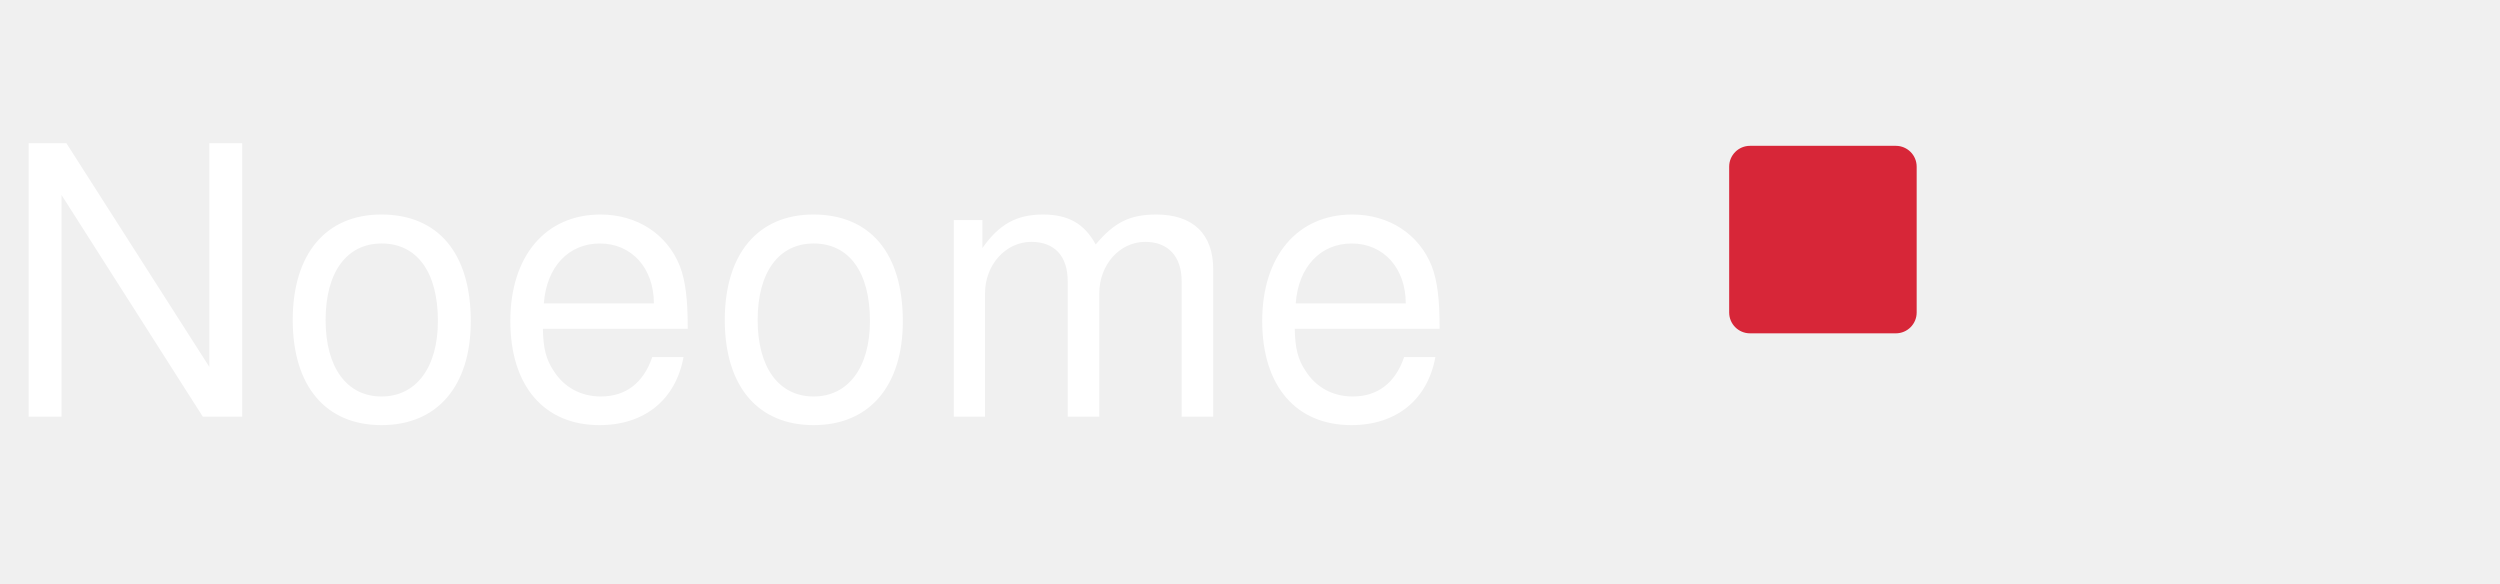
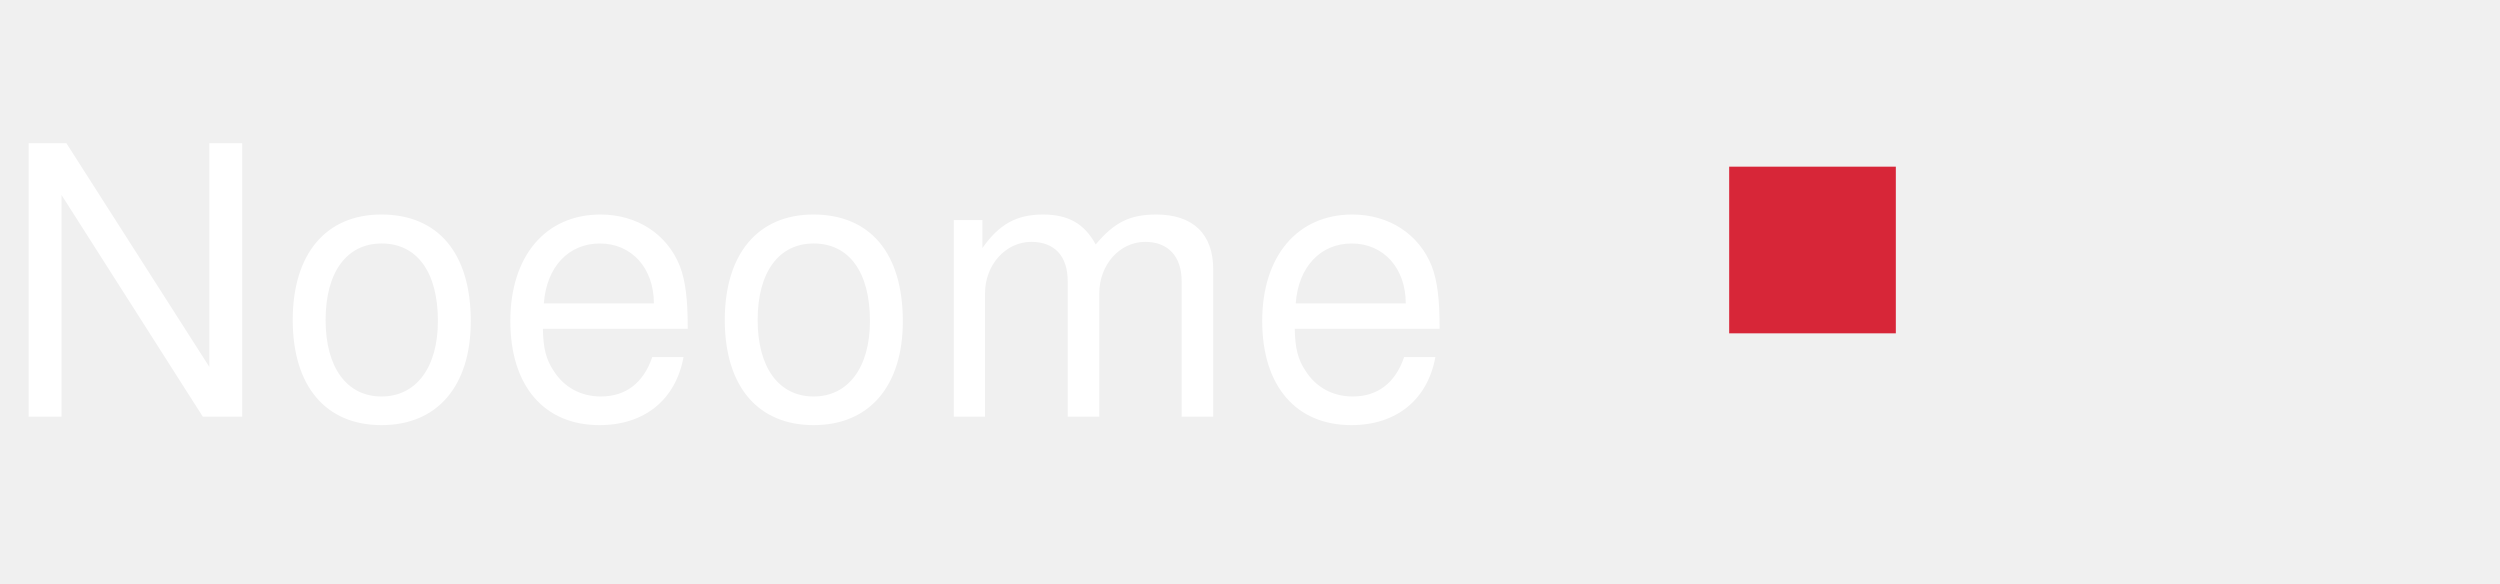
<svg xmlns="http://www.w3.org/2000/svg" width="120" height="28" viewBox="0 0 120 28" fill="none">
  <style>
-     .mark { transition: transform 900ms cubic-bezier(0.1, 0.7, 0.2, 1); transform-origin: 87.5px 11.5px; }
+     .mark { transition: transform 900ms cubic-bezier(0.1, 0.7, 0.2, 1); transform-origin: 87px 12px; }
    .logo:hover .mark { transform: rotate(720deg); }
  </style>
  <g class="logo">
    <text x="0" y="20" font-family="'Helvetica Neue', Helvetica, Arial, sans-serif" font-size="18" font-weight="400" fill="#ffffff" letter-spacing="0.02em">Noeome</text>
-     <rect class="mark" x="83" y="7" width="9" height="9" rx="1" fill="#d72638" />
+     <rect class="mark" x="83" y="8" width="8" height="8" fill="#d72638" />
  </g>
</svg>
